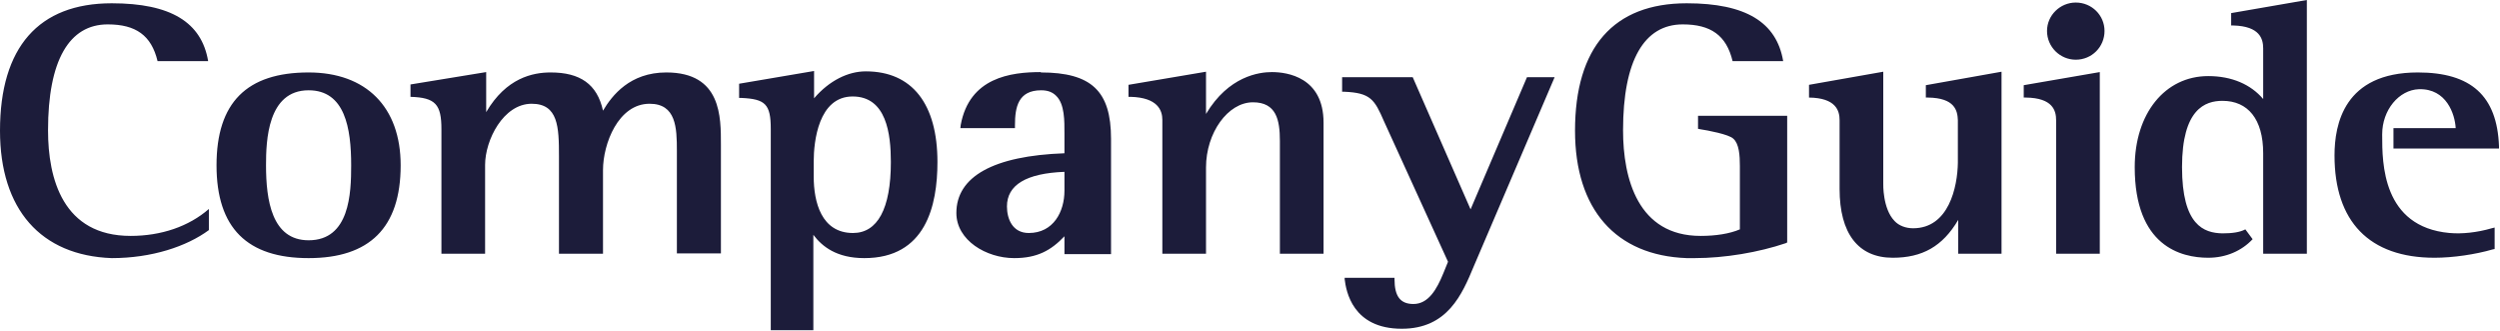
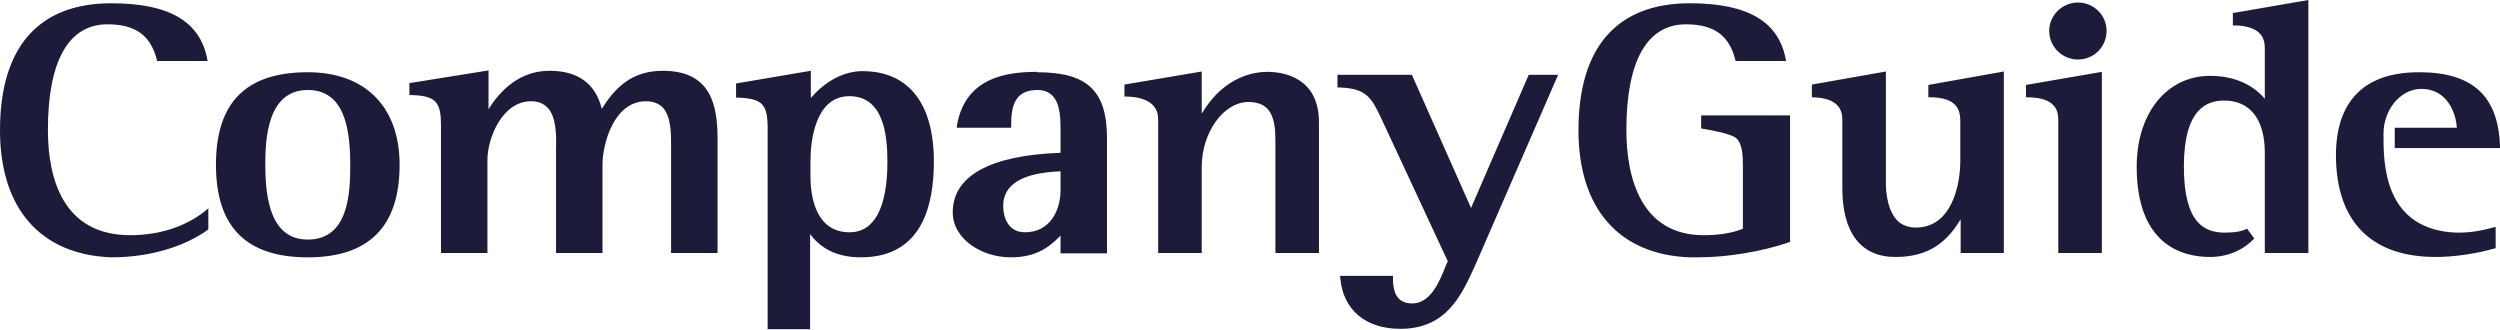
- <svg xmlns="http://www.w3.org/2000/svg" width="274.68" height="36.28" viewBox="53 -697 6867 907">
-   <path fill="#1C1C3A" d="M486 -529H625C607 -636 522 -688 360 -688C159 -688 53 -567 53 -338C53 -122 165 5 360 12C470 12 566 -20 627 -65V-123C572 -75 496 -49 412 -49C226 -49 185 -206 185 -339C185 -531 243 -630 349 -630C426 -630 469 -600 486 -529ZM901 -498C731 -498 648 -415 648 -243C648 -70 733 12 901 12C1068 12 1154 -71 1154 -243C1154 -403 1059 -498 901 -498ZM901 -449C1001 -449 1018 -345 1018 -243C1018 -166 1014 -37 901 -37C800 -37 784 -147 784 -243C784 -310 788 -449 901 -449ZM1884 -498C1784 -498 1735 -435 1710 -393C1694 -466 1647 -498 1566 -498C1517 -498 1444 -483 1389 -389V-499L1181 -465V-431C1250 -429 1266 -410 1266 -342V0H1386V-244C1386 -312 1436 -412 1514 -412C1587 -412 1589 -348 1589 -268V0H1710V-230C1710 -302 1752 -412 1838 -412C1911 -412 1913 -346 1913 -283V-1H2034V-299C2034 -375 2036 -498 1884 -498ZM2432 -501C2384 -501 2332 -476 2290 -427V-502L2084 -467V-428H2090C2156 -425 2171 -411 2171 -343V210H2288V-52C2312 -20 2352 12 2428 12C2597 12 2629 -132 2629 -252C2629 -411 2560 -501 2432 -501ZM2501 -252C2501 -123 2464 -57 2397 -57C2310 -57 2289 -142 2289 -212V-254C2289 -308 2302 -432 2396 -432C2489 -432 2501 -329 2501 -252ZM2913 -499C2830 -499 2717 -484 2693 -354L2692 -345H2842V-353C2842 -403 2851 -449 2914 -449C2932 -449 2945 -444 2955 -434C2979 -411 2978 -364 2978 -330V-276C2783 -269 2681 -212 2681 -112C2681 -37 2763 12 2840 12C2903 12 2941 -9 2978 -48V1H3106V-316C3106 -447 3052 -498 2913 -498V-499ZM2880 -57C2835 -57 2820 -96 2820 -130C2820 -189 2873 -221 2978 -225V-173C2978 -116 2948 -57 2880 -57ZM3548 -499C3513 -499 3429 -488 3367 -384V-500L3154 -464V-431H3160C3234 -429 3247 -394 3247 -368V0H3367V-237C3367 -332 3427 -416 3496 -416C3560 -416 3570 -368 3570 -310V0H3690V-360C3690 -485 3590 -499 3548 -499ZM4094 -122 3935 -485H3741V-445H3747C3819 -442 3830 -424 3856 -364L4032 22L4019 54C4001 98 3978 138 3937 138C3901 138 3885 117 3885 70V66H3748V70C3752 102 3769 206 3905 206C4031 206 4071 111 4103 34L4325 -485H4249L4094 -122ZM4720 -343 4725 -342C4745 -339 4804 -328 4816 -316C4832 -302 4834 -270 4834 -241V-67C4806 -55 4768 -49 4726 -49C4554 -49 4513 -206 4513 -339C4513 -531 4571 -630 4677 -630C4754 -630 4797 -600 4814 -529H4953C4935 -636 4850 -688 4688 -688C4487 -688 4381 -567 4381 -338C4381 -122 4493 5 4688 12C4695 12 4703 12 4710 12C4793 12 4886 -4 4960 -29L4964 -31V-379H4719V-343H4720ZM5345 -429H5351C5425 -428 5432 -393 5433 -367V-250C5432 -183 5408 -70 5310 -70C5290 -70 5271 -77 5259 -90C5226 -124 5228 -192 5228 -193V-500L5024 -464V-429C5098 -428 5108 -393 5108 -367V-178C5108 -56 5159 11 5254 11C5335 11 5391 -20 5434 -93V0H5553V-500L5345 -463V-429ZM5614 -429H5620C5694 -428 5703 -393 5703 -367V0H5823V-499L5614 -463V-429ZM5757 -690C5714 -690 5678 -655 5678 -612C5678 -568 5714 -533 5757 -533C5801 -533 5836 -568 5836 -612C5836 -655 5801 -690 5757 -690ZM6184 -627H6190C6263 -625 6272 -590 6272 -564V-425C6238 -465 6186 -488 6121 -488C6002 -488 5919 -385 5919 -238C5919 -21 6046 11 6121 11C6170 11 6213 -8 6243 -40L6223 -67C6208 -59 6187 -56 6160 -56C6109 -57 6049 -78 6049 -238C6049 -398 6113 -420 6160 -420C6230 -420 6272 -370 6272 -276V0H6392V-697L6184 -661V-627ZM6784 -57C6599 -74 6599 -250 6599 -325V-328C6599 -395 6645 -450 6700 -452C6776 -454 6799 -383 6801 -345H6630V-289H6920V-295C6915 -434 6843 -498 6697 -498C6494 -498 6468 -355 6468 -270C6468 -89 6563 11 6743 11C6793 11 6855 2 6903 -12L6908 -13V-72L6900 -70C6859 -58 6817 -54 6785 -57H6784Z" />
+ <svg xmlns="http://www.w3.org/2000/svg" width="275.52" height="36.28" viewBox="53 -697 6888 907">
+   <path fill="#1C1C3A" d="M486 -529H625C607 -636 522 -688 360 -688C159 -688 53 -567 53 -338C53 -122 165 5 360 12C470 12 566 -20 627 -65V-123C572 -75 496 -49 412 -49C226 -49 185 -206 185 -339C185 -531 243 -630 349 -630C426 -630 469 -600 486 -529ZM901 -498C731 -498 648 -415 648 -243C648 -70 733 12 901 12C1068 12 1154 -71 1154 -243C1154 -403 1059 -498 901 -498ZM901 -449C1001 -449 1018 -345 1018 -243C1018 -166 1014 -37 901 -37C800 -37 784 -147 784 -243C784 -310 788 -449 901 -449ZM1879 -502C1792 -502 1746 -453 1711 -397C1694 -467 1645 -502 1567 -502C1485 -502 1431 -448 1399 -396V-503L1181 -468V-435H1188C1257 -433 1268 -413 1268 -350V0H1396V-257C1396 -315 1436 -418 1516 -418C1536 -418 1550 -412 1561 -401C1586 -376 1586 -324 1585 -287C1585 -282 1585 -277 1585 -272V0H1713V-244C1713 -298 1743 -418 1833 -418C1853 -418 1867 -412 1878 -402C1902 -377 1902 -330 1902 -295V0H2030V-315C2030 -407 2012 -502 1879 -502ZM2429 -501C2381 -501 2329 -476 2287 -427V-502L2081 -467V-428H2087C2153 -425 2168 -411 2168 -343V210H2285V-52C2309 -20 2349 12 2425 12C2594 12 2626 -132 2626 -252C2626 -411 2557 -501 2429 -501ZM2498 -252C2498 -123 2461 -57 2394 -57C2307 -57 2286 -142 2286 -212V-254C2286 -308 2299 -432 2393 -432C2486 -432 2498 -329 2498 -252ZM2910 -499C2827 -499 2714 -484 2690 -354L2689 -345H2839V-353C2839 -403 2848 -449 2911 -449C2929 -449 2942 -444 2952 -434C2976 -411 2975 -364 2975 -330V-276C2780 -269 2678 -212 2678 -112C2678 -37 2760 12 2837 12C2900 12 2938 -9 2975 -48V1H3103V-316C3103 -447 3049 -498 2910 -498V-499ZM2877 -57C2832 -57 2817 -96 2817 -130C2817 -189 2870 -221 2975 -225V-173C2975 -116 2945 -57 2877 -57ZM3545 -499C3510 -499 3426 -488 3364 -384V-500L3151 -464V-431H3157C3231 -429 3244 -394 3244 -368V0H3364V-237C3364 -332 3424 -416 3493 -416C3557 -416 3567 -368 3567 -310V0H3687V-360C3687 -485 3587 -499 3545 -499ZM4265 -491 4106 -124 3943 -491H3738V-456H3745C3818 -453 3832 -428 3860 -368L4042 23C4040 27 4038 31 4036 36C4019 80 3994 139 3944 139C3908 139 3891 117 3891 71V63H3745L3746 71C3754 157 3816 209 3911 209C4039 209 4080 116 4117 35L4346 -491H4265ZM4741 -343 4746 -342C4766 -339 4825 -328 4837 -316C4853 -302 4855 -270 4855 -241V-67C4827 -55 4789 -49 4747 -49C4575 -49 4534 -206 4534 -339C4534 -531 4592 -630 4698 -630C4775 -630 4818 -600 4835 -529H4974C4956 -636 4871 -688 4709 -688C4508 -688 4402 -567 4402 -338C4402 -122 4514 5 4709 12C4716 12 4724 12 4731 12C4814 12 4907 -4 4981 -29L4985 -31V-379H4740V-343H4741ZM5366 -429H5372C5446 -428 5453 -393 5454 -367V-250C5453 -183 5429 -70 5331 -70C5311 -70 5292 -77 5280 -90C5247 -124 5249 -192 5249 -193V-500L5045 -464V-429C5119 -428 5129 -393 5129 -367V-178C5129 -56 5180 11 5275 11C5356 11 5412 -20 5455 -93V0H5574V-500L5366 -463V-429ZM5635 -429H5641C5715 -428 5724 -393 5724 -367V0H5844V-499L5635 -463V-429ZM5778 -690C5735 -690 5699 -655 5699 -612C5699 -568 5735 -533 5778 -533C5822 -533 5857 -568 5857 -612C5857 -655 5822 -690 5778 -690ZM6205 -627H6211C6284 -625 6293 -590 6293 -564V-425C6259 -465 6207 -488 6142 -488C6023 -488 5940 -385 5940 -238C5940 -21 6067 11 6142 11C6191 11 6234 -8 6264 -40L6244 -67C6229 -59 6208 -56 6181 -56C6130 -57 6070 -78 6070 -238C6070 -398 6134 -420 6181 -420C6251 -420 6293 -370 6293 -276V0H6413V-697L6205 -661V-627ZM6805 -57C6620 -74 6620 -250 6620 -325V-328C6620 -395 6666 -450 6721 -452C6797 -454 6820 -383 6822 -345H6651V-289H6941V-295C6936 -434 6864 -498 6718 -498C6515 -498 6489 -355 6489 -270C6489 -89 6584 11 6764 11C6814 11 6876 2 6924 -12L6929 -13V-72L6921 -70C6880 -58 6838 -54 6806 -57H6805Z" />
</svg>
